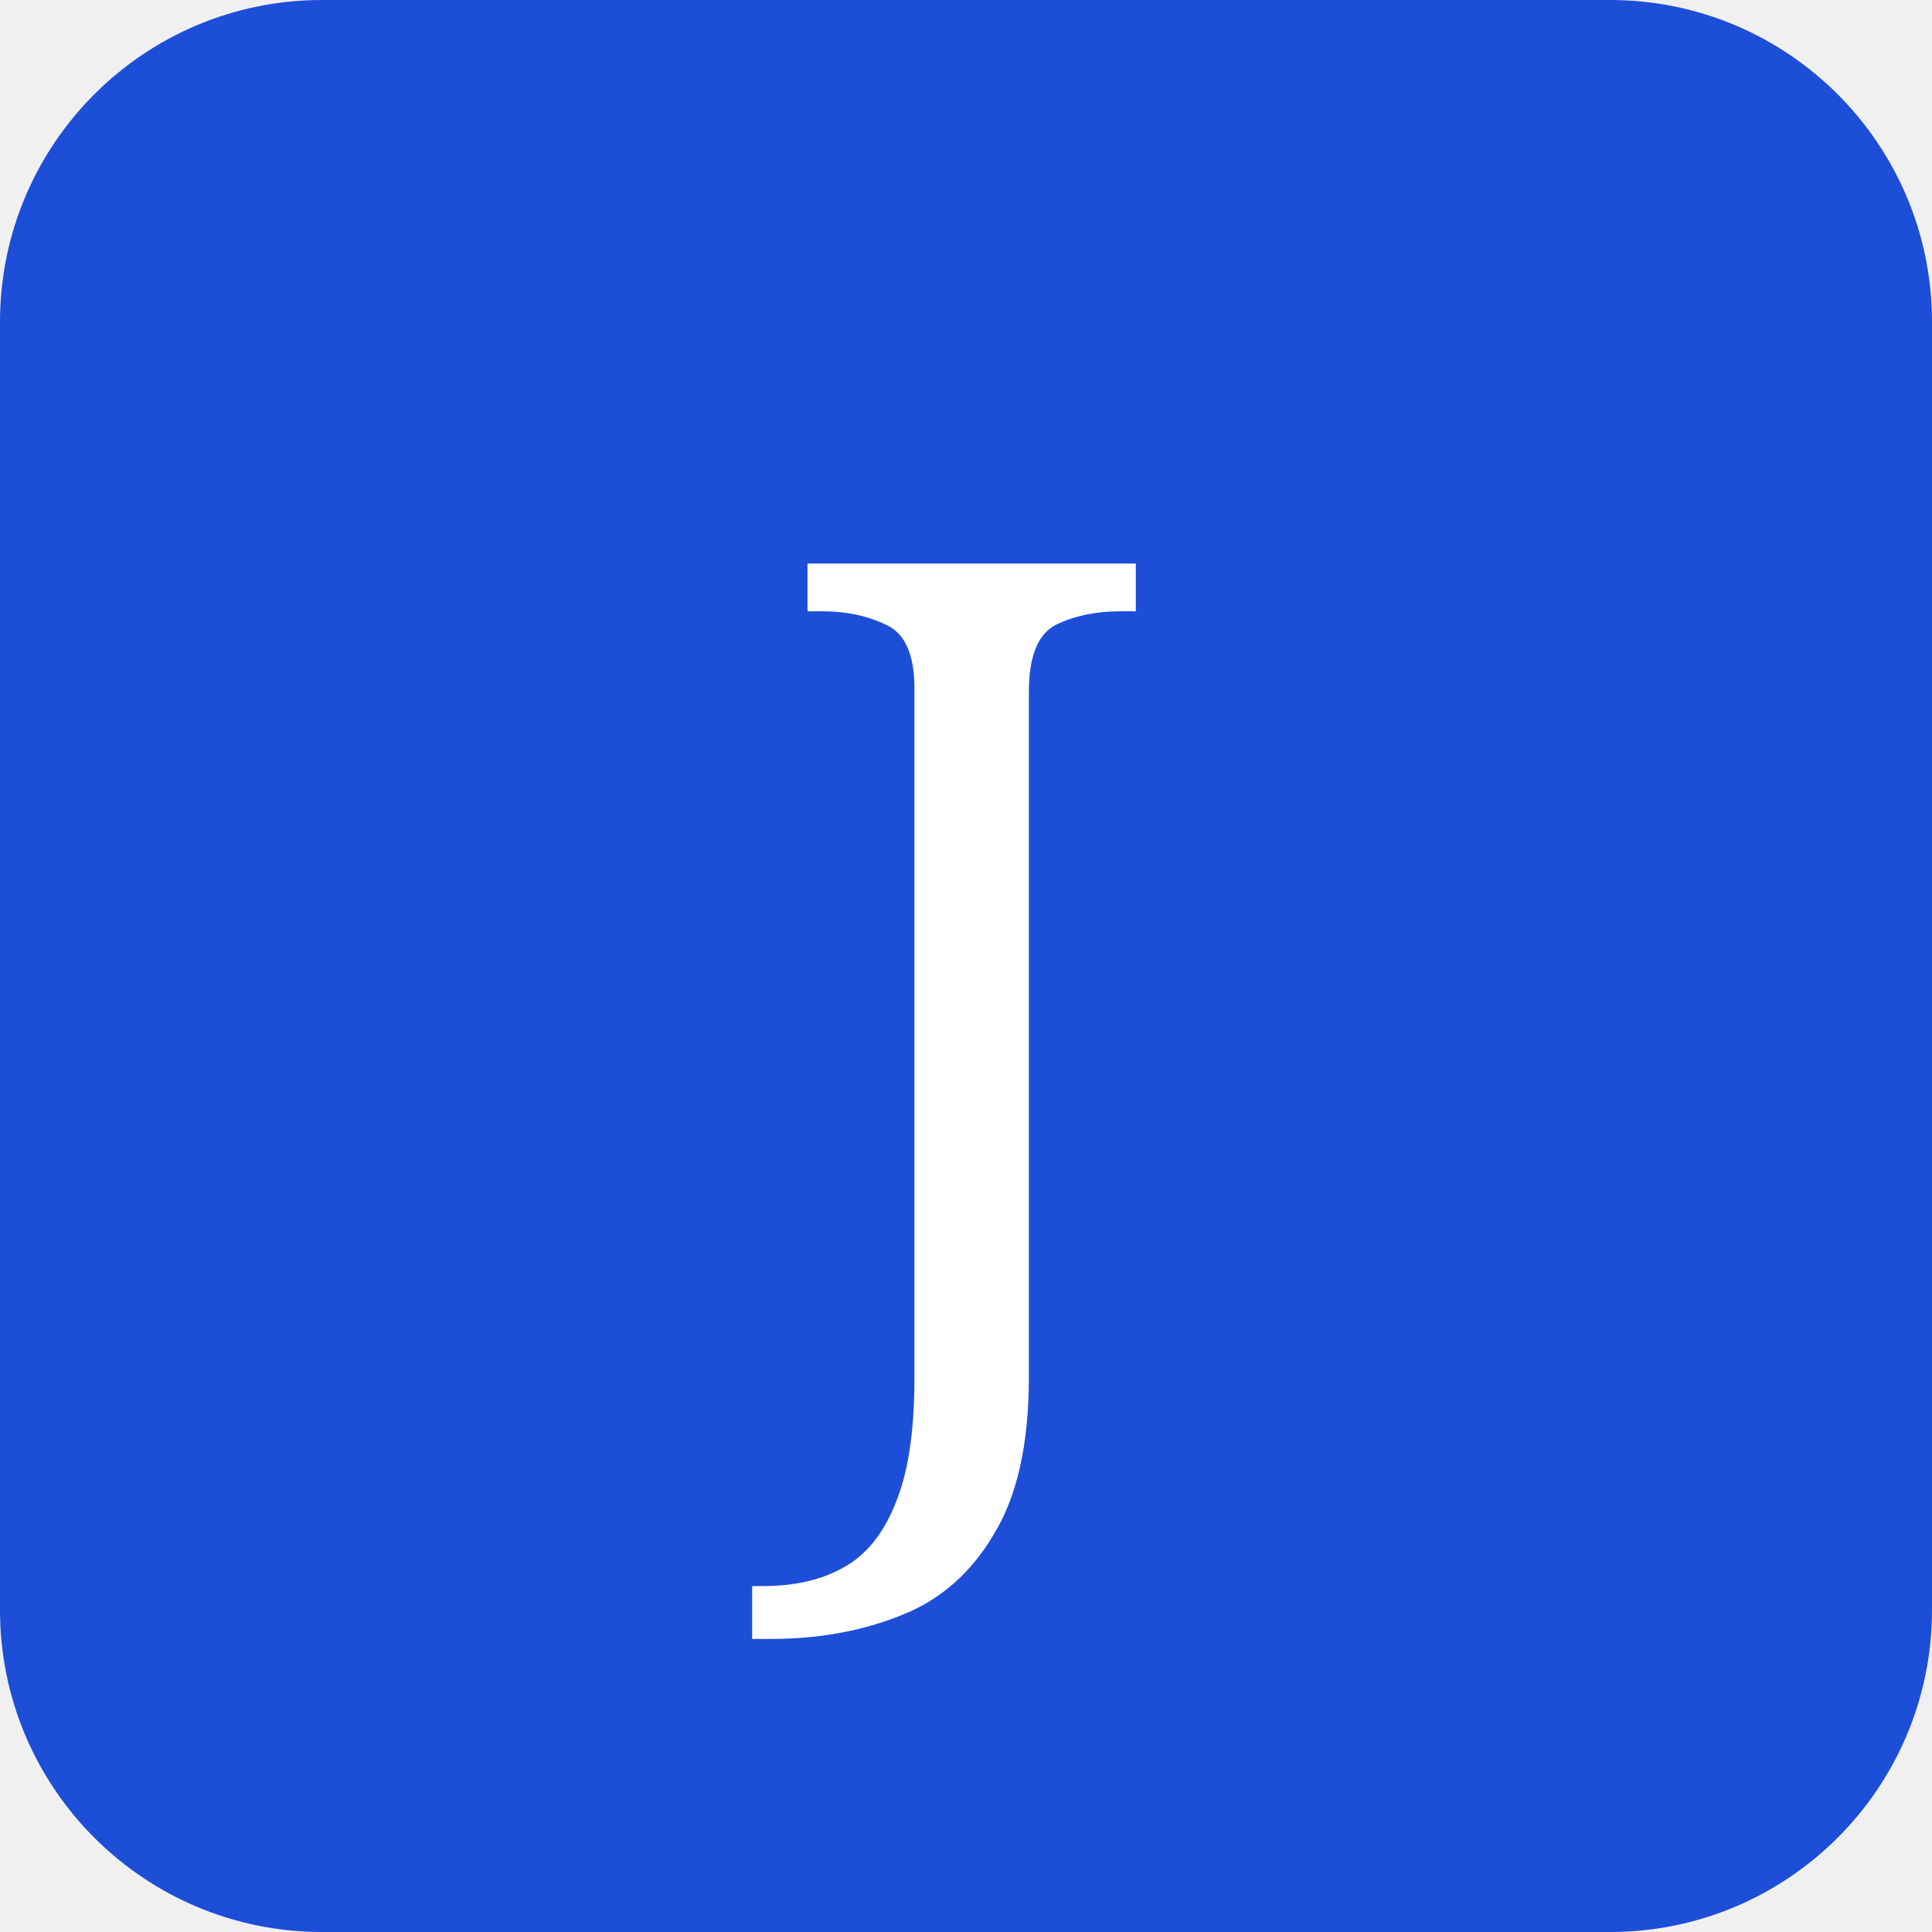
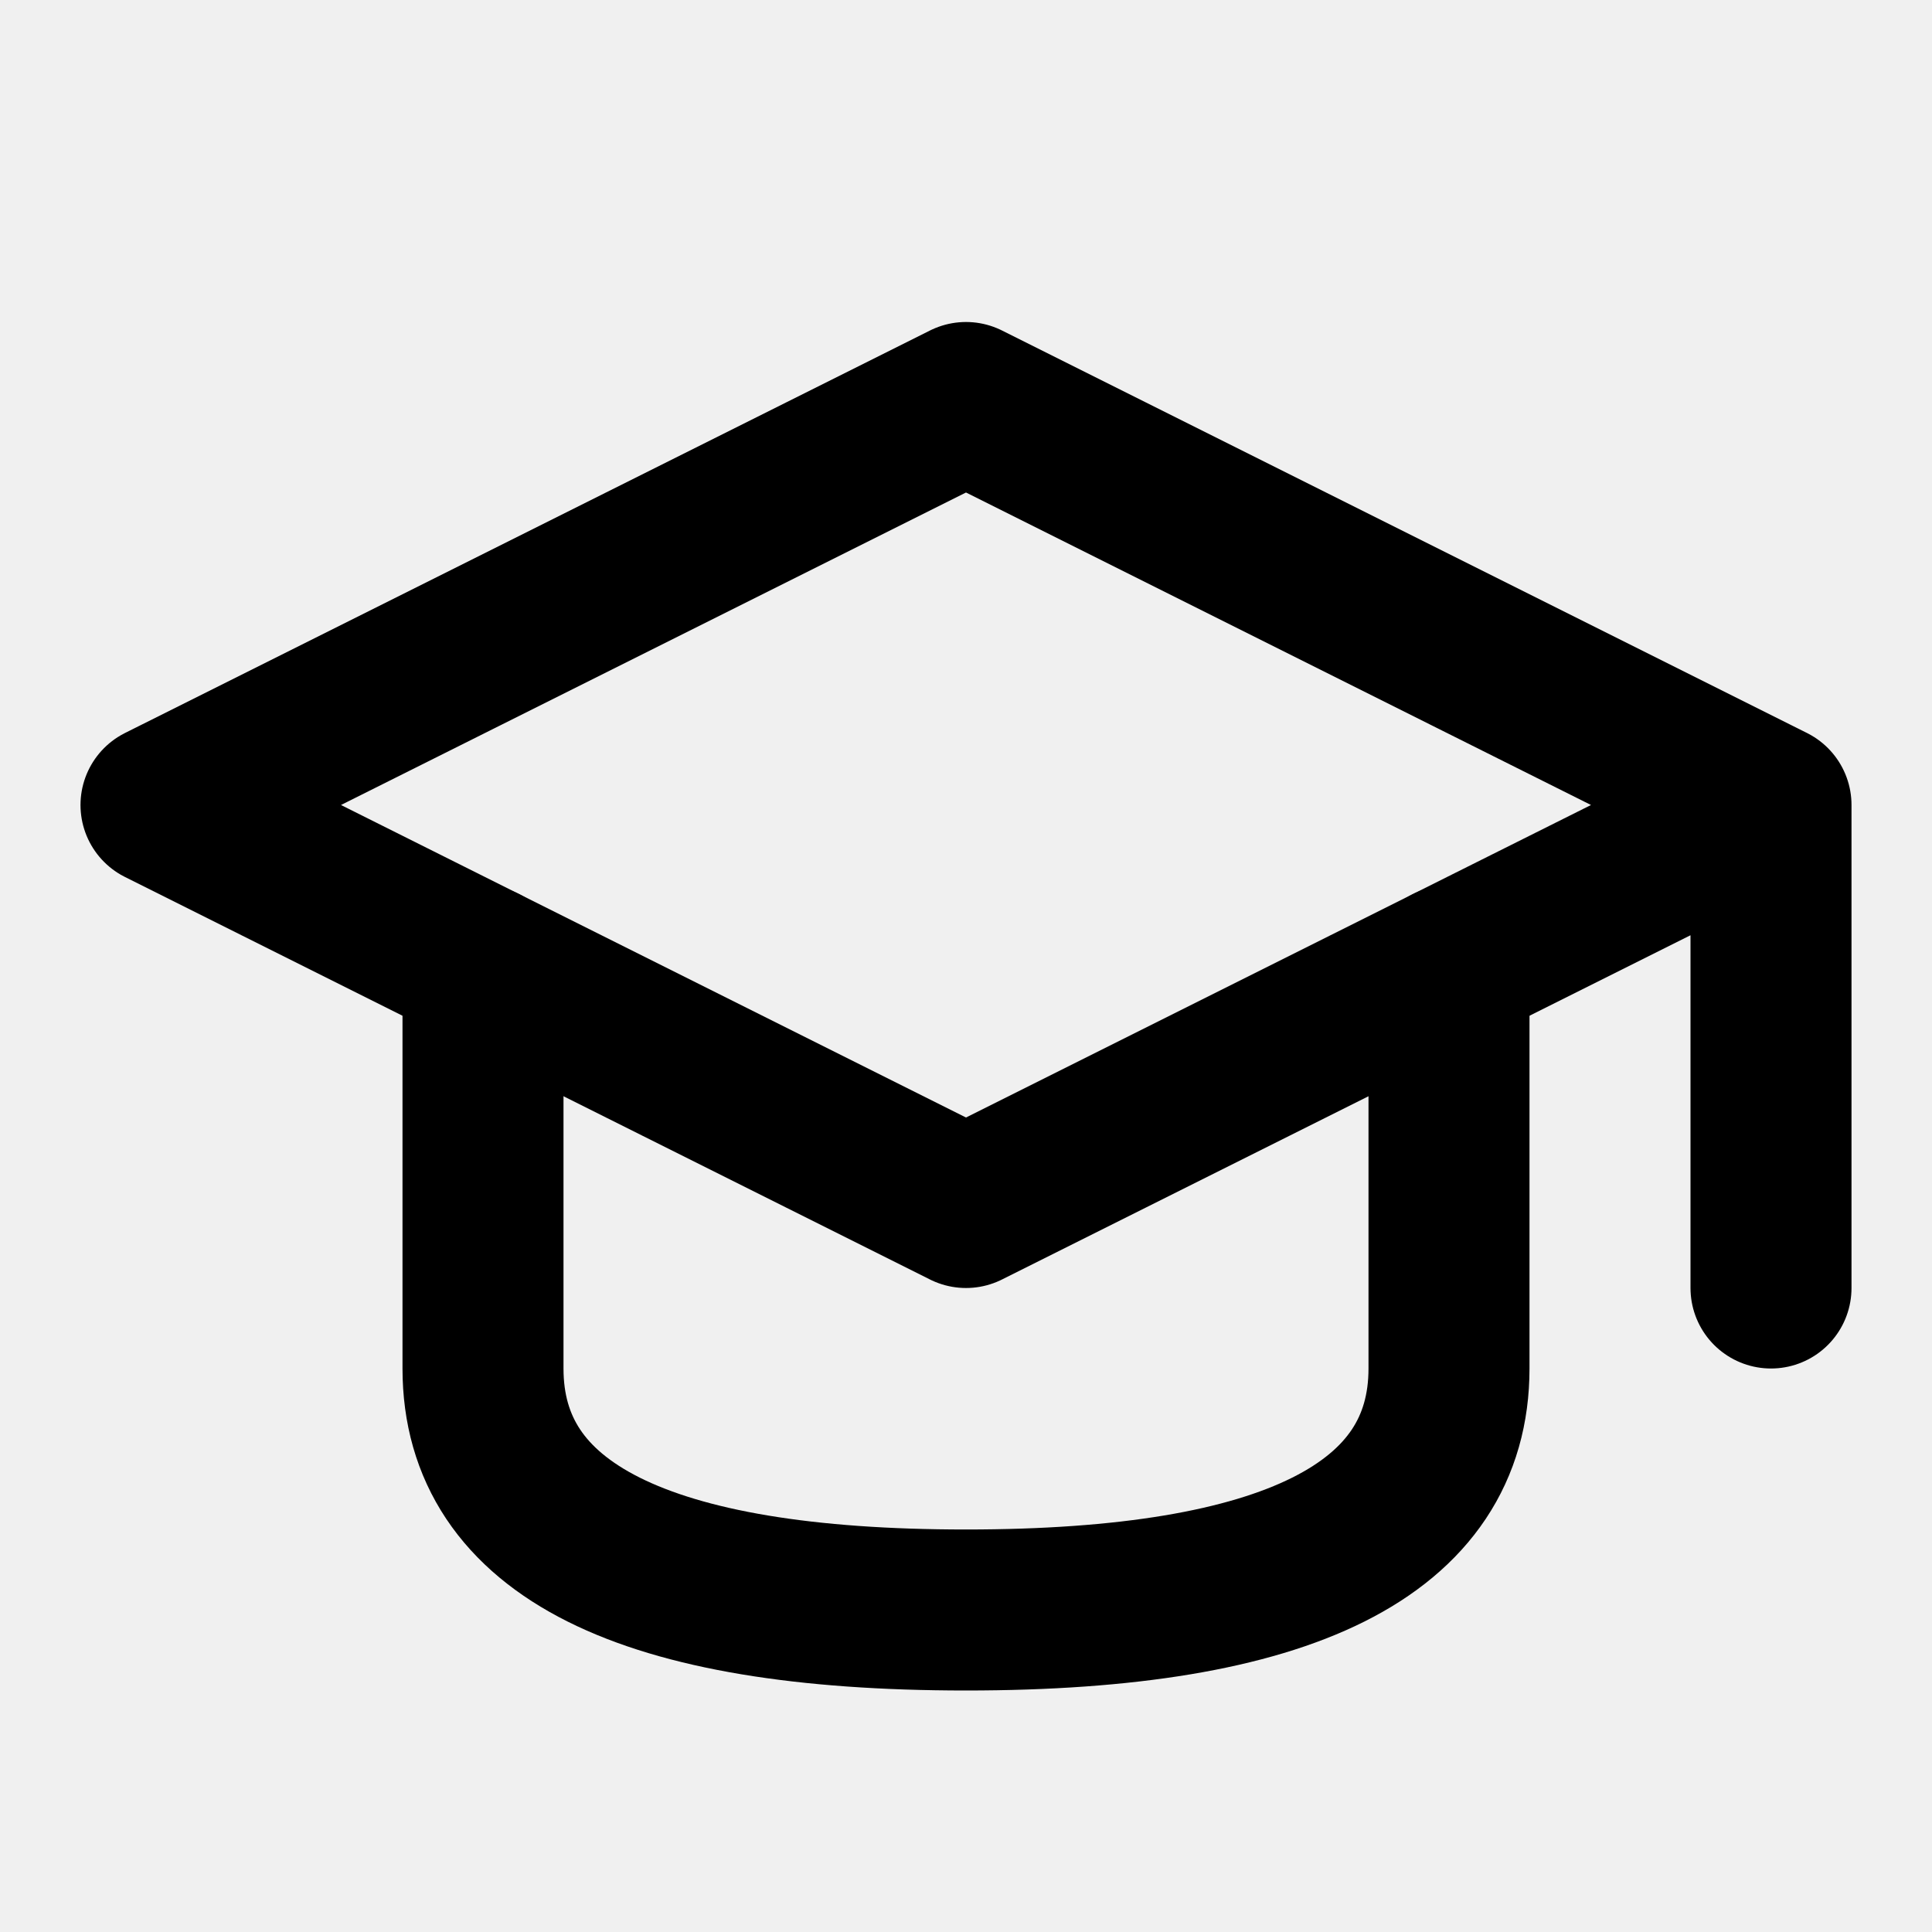
- <svg xmlns="http://www.w3.org/2000/svg" viewBox="0 0 24 24" fill="none">
-   <rect width="24" height="24" rx="4" fill="#1d4ed8" />
-   <text x="12" y="17" font-family="Georgia, serif" font-size="14" fill="white" text-anchor="middle">J</text>
+ <svg xmlns="http://www.w3.org/2000/svg" width="128" height="128" viewBox="0 0 24 24" fill="none" stroke="currentColor" stroke-width="2" stroke-linecap="round" stroke-linejoin="round">
+   <path d="M22 10v6M2 10l10-5 10 5-10 5z" />
+   <path d="M6 12v5c0 2 2 3 6 3s6-1 6-3v-5" />
+   <style>
+     path { stroke: #000; }
+     @media (prefers-color-scheme: dark) {
+       path { stroke: #FFF; }
+     }
+   </style>
</svg>
